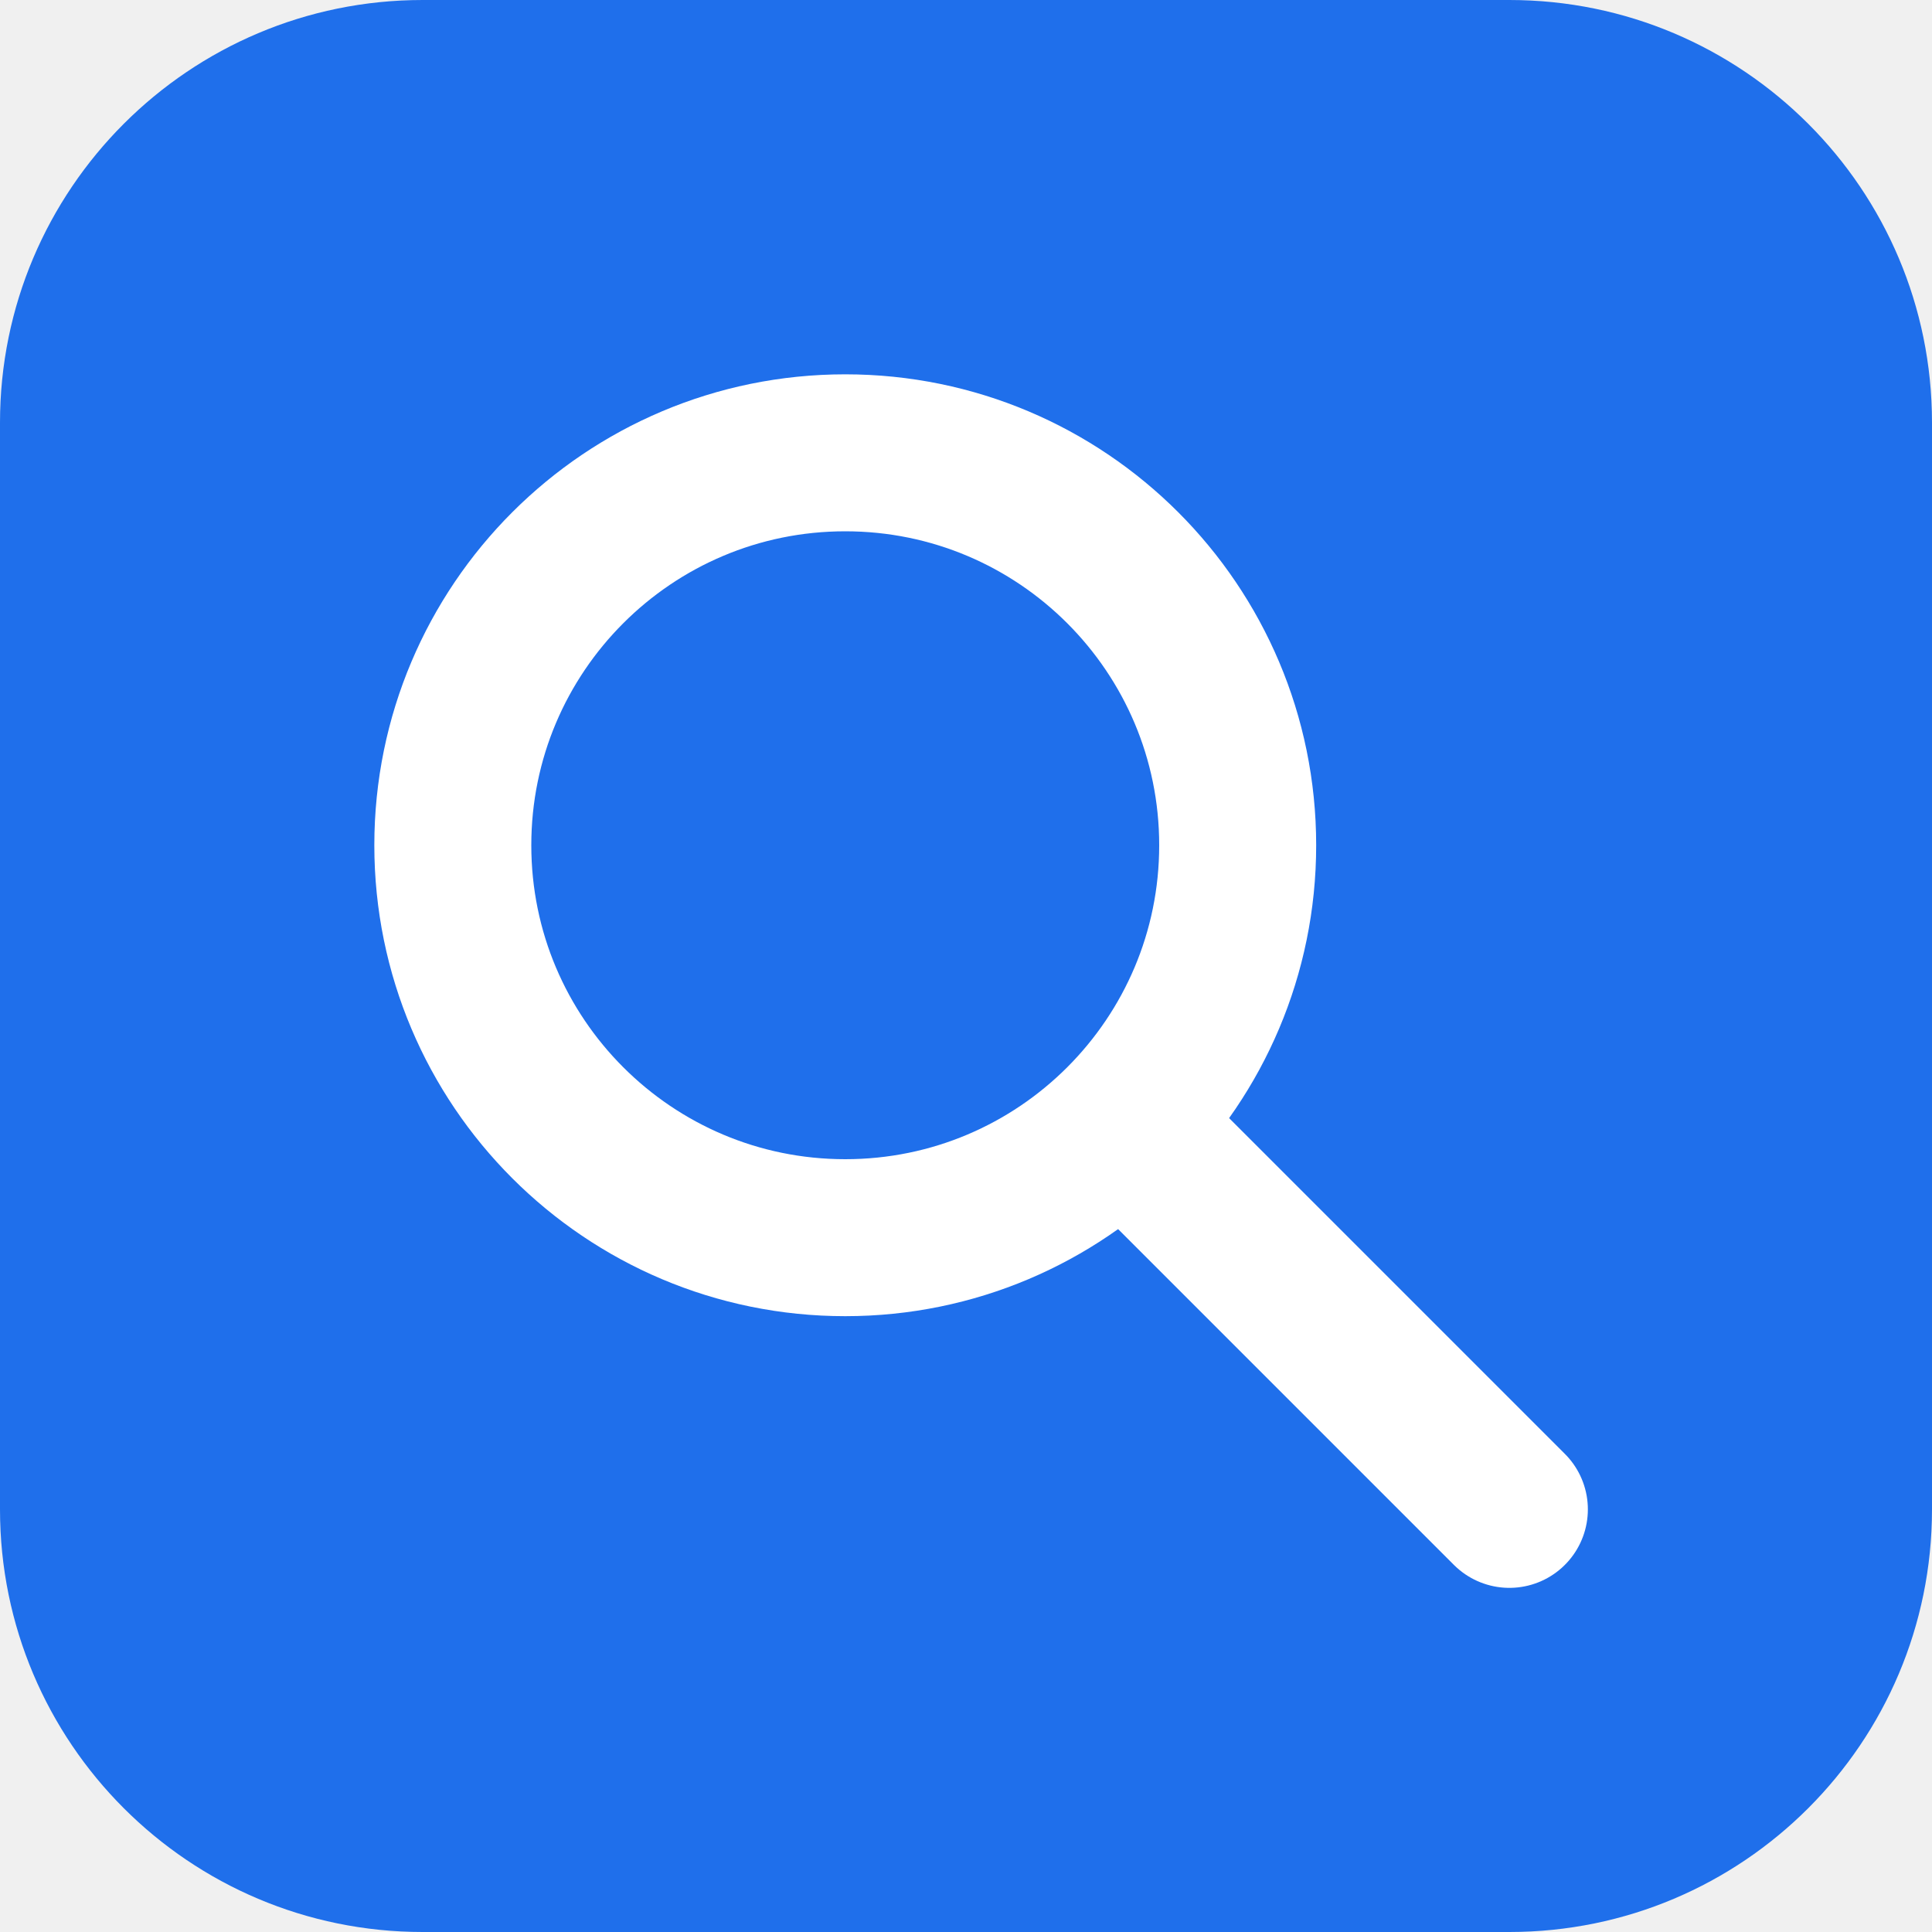
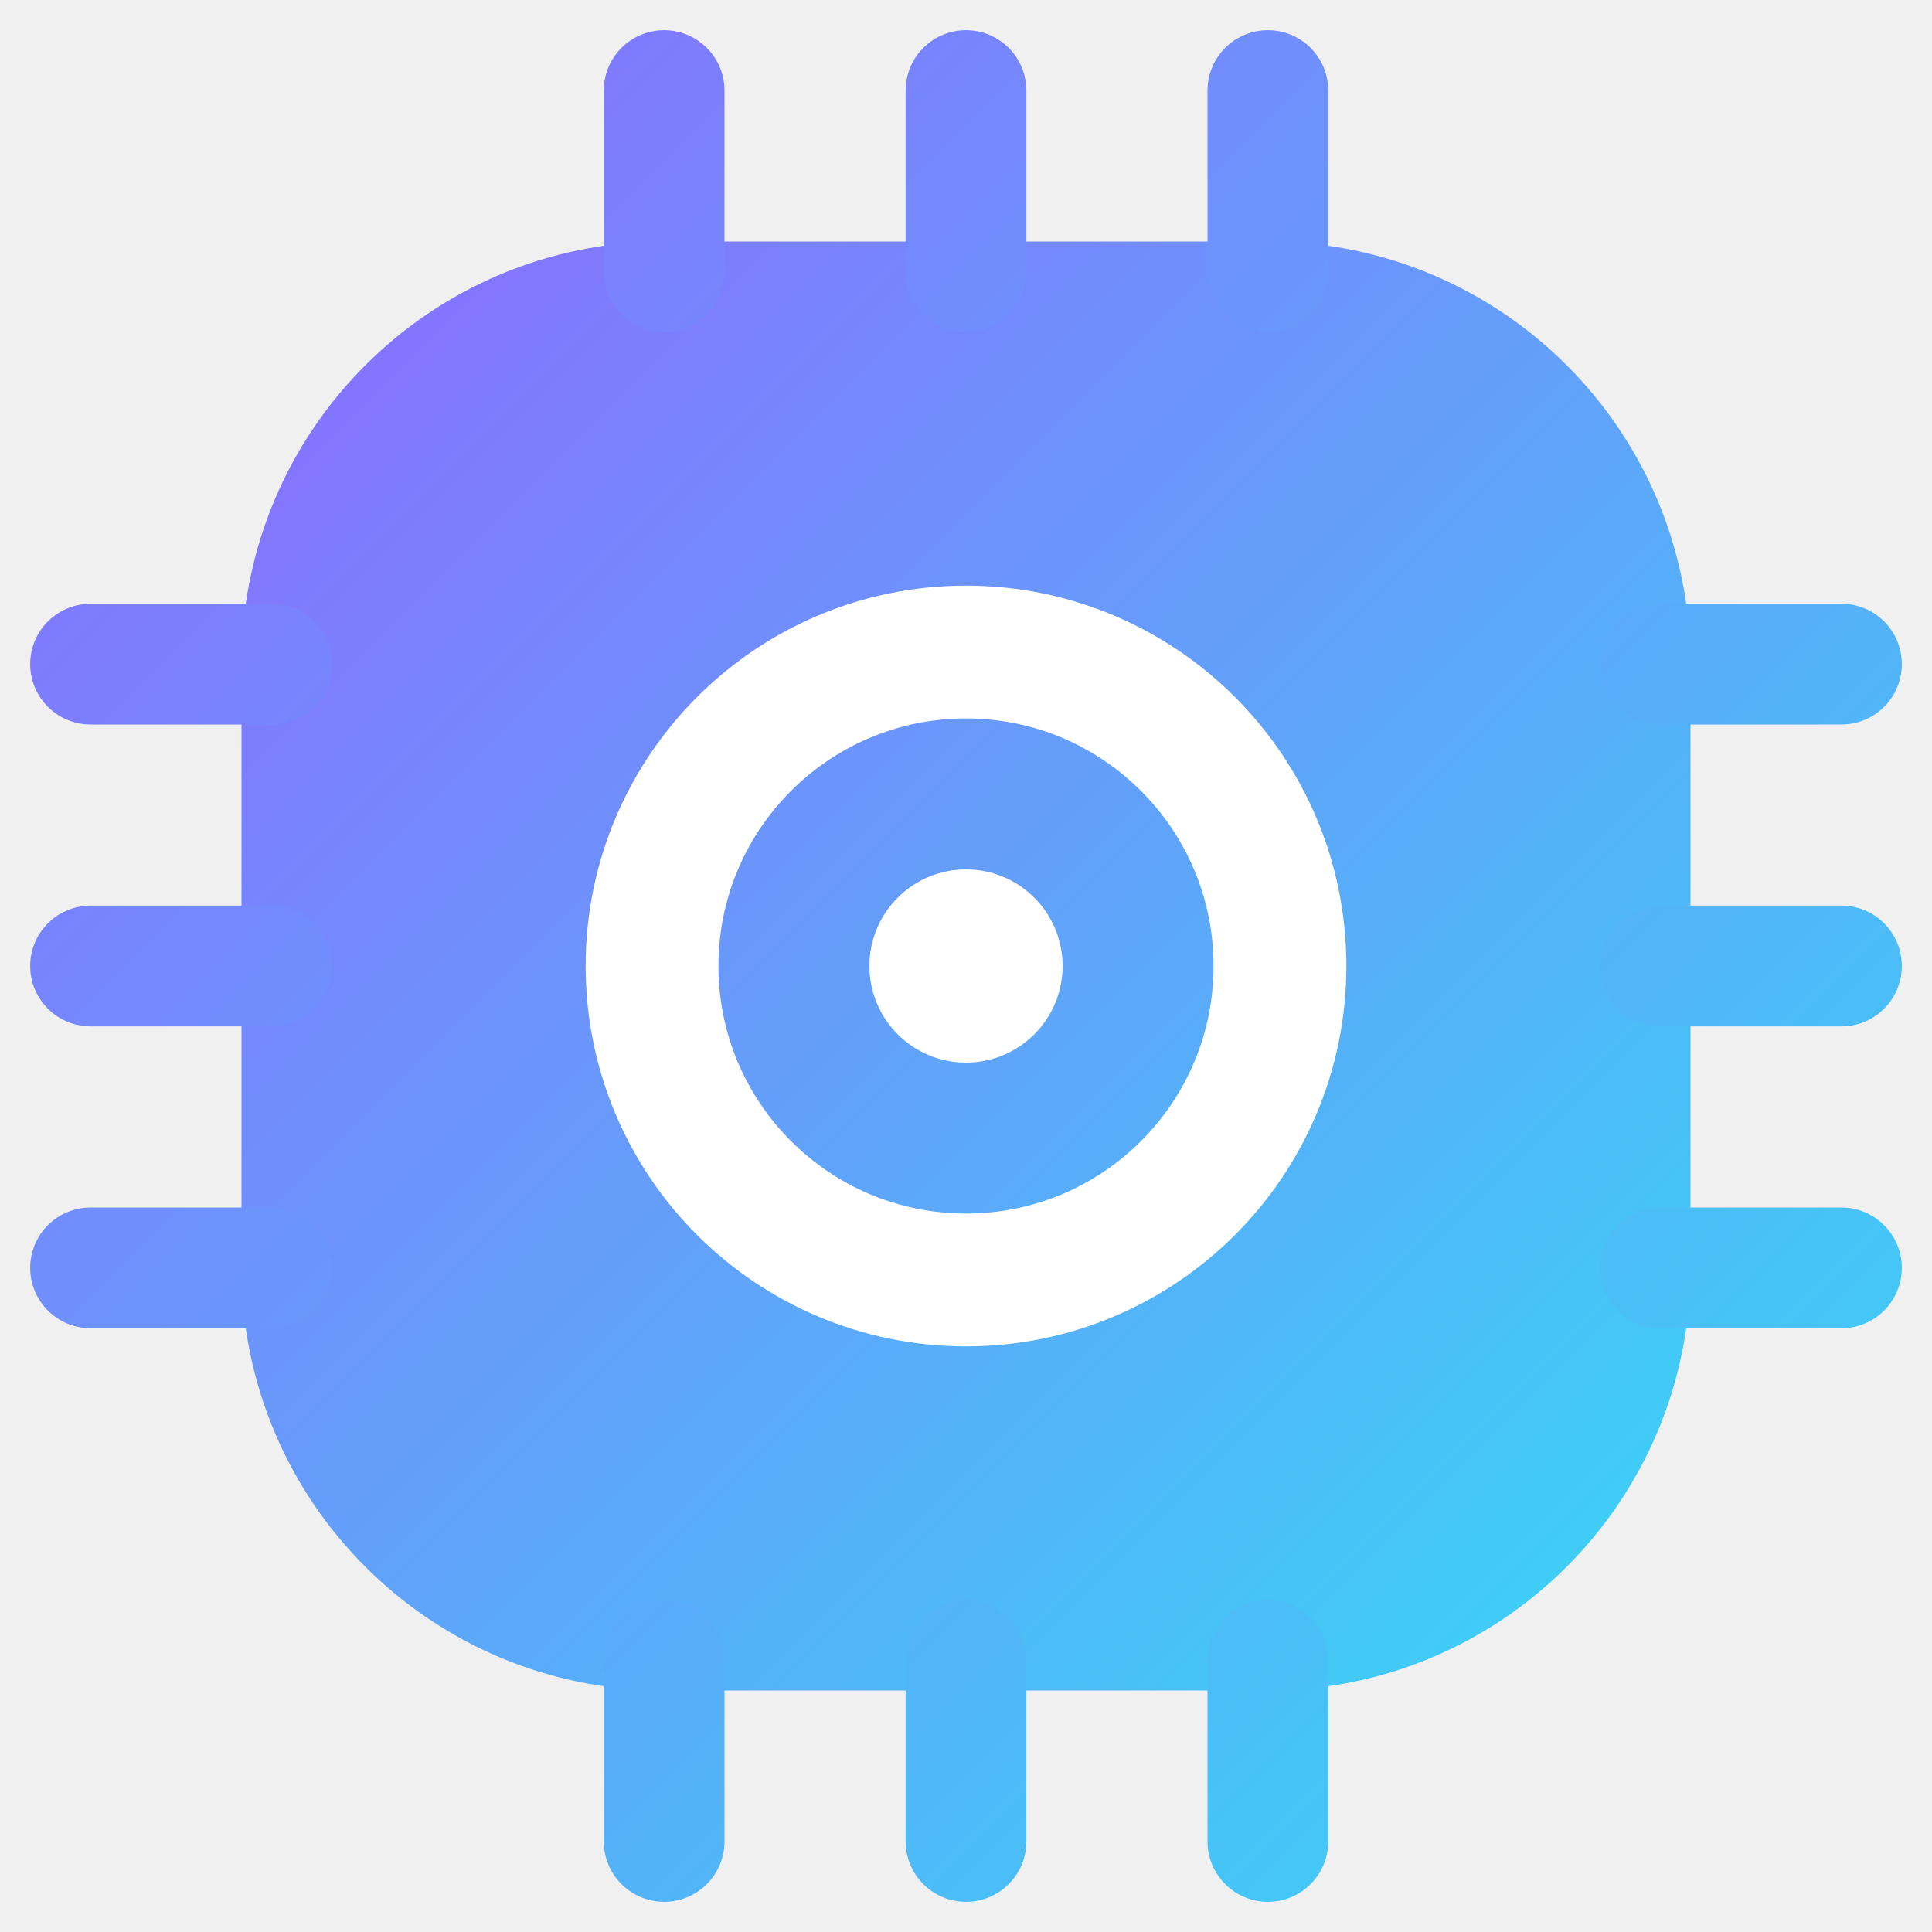
<svg xmlns="http://www.w3.org/2000/svg" viewBox="0 0 32 32">
-   <rect width="32" height="32" rx="7" fill="#1f6feb" />
-   <circle cx="14" cy="14" r="6.5" fill="none" stroke="#fff" stroke-width="2.6" />
-   <path d="M19 19l6 6" stroke="#fff" stroke-width="2.6" stroke-linecap="round" />
+   <defs>
+     <linearGradient id="fill" x1="0" y1="0" x2="1" y2="1">
+       <stop offset="0" stop-color="#8b6cff" />
+       <stop offset="1" stop-color="#38d6f5" />
+     </linearGradient>
+   </defs>
+   <rect x="4" y="4" width="24" height="24" rx="7" fill="url(#fill)" />
+   <path d="M11 1.5v3M16 1.5v3M21 1.5v3M11 27.5v3M16 27.5v3M21 27.5v3M1.5 11h3M1.5 16h3M1.5 21h3M27.5 11h3M27.5 16h3M27.5 21h3" stroke="url(#fill)" stroke-width="2" stroke-linecap="round" />
+   <circle cx="16" cy="16" r="5.2" fill="none" stroke="#fff" stroke-width="2.2" />
+   <circle cx="16" cy="16" r="1.6" fill="#fff" />
</svg>
